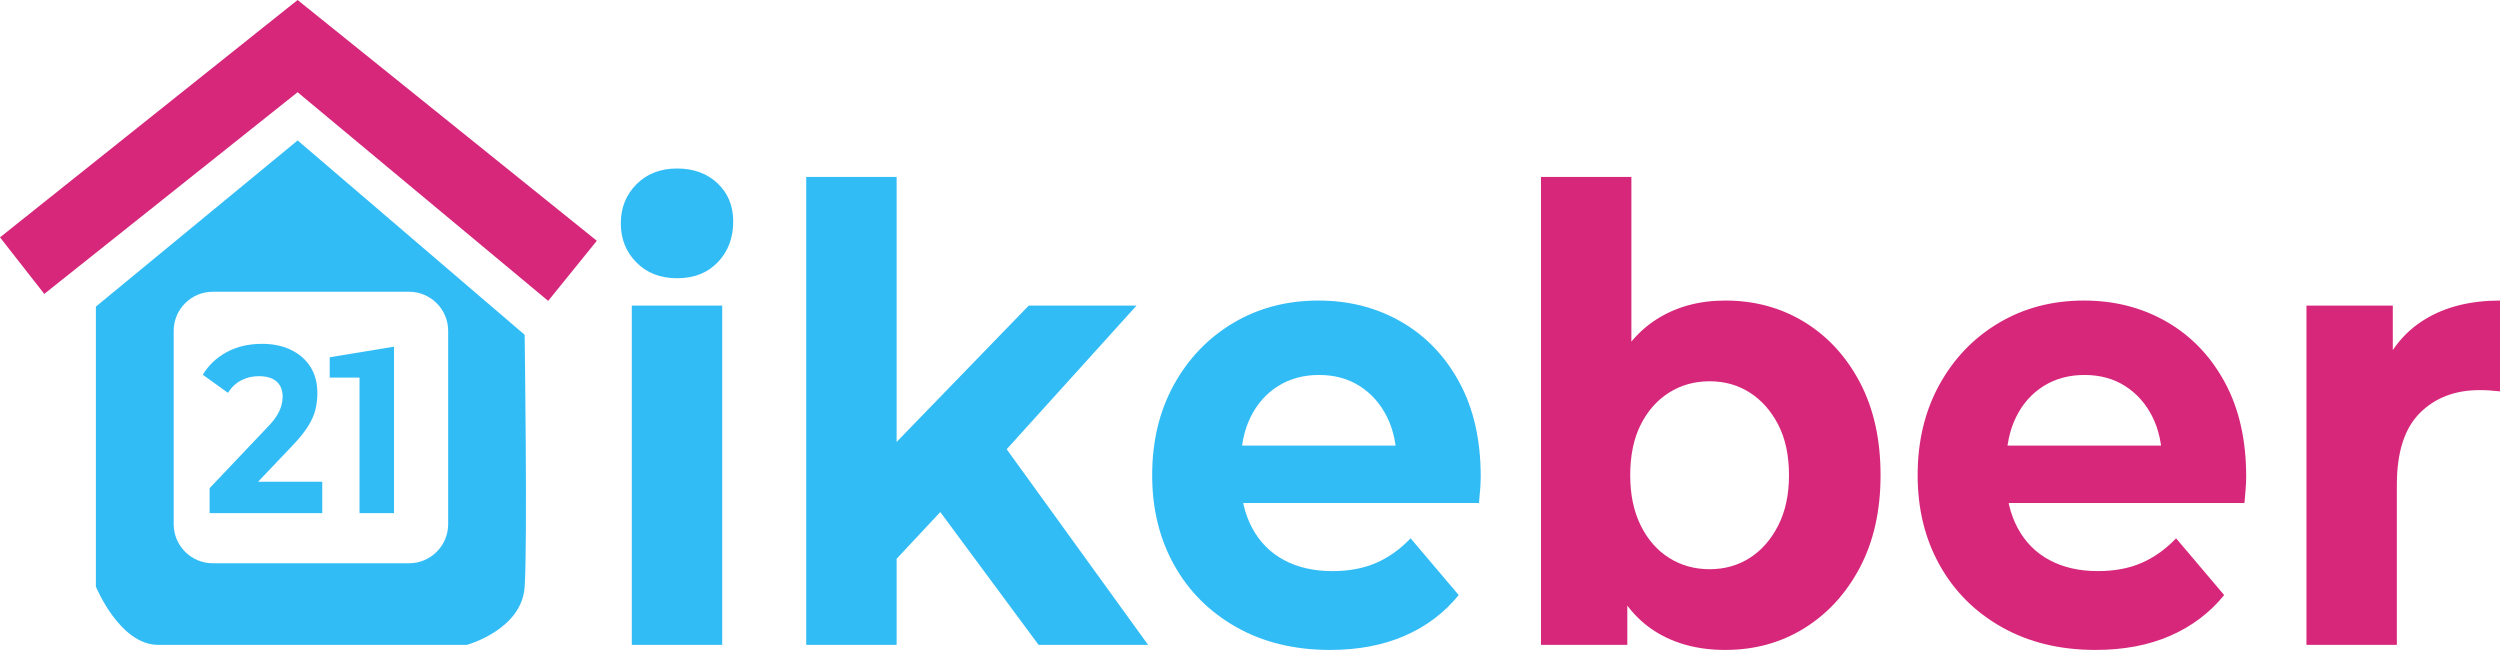
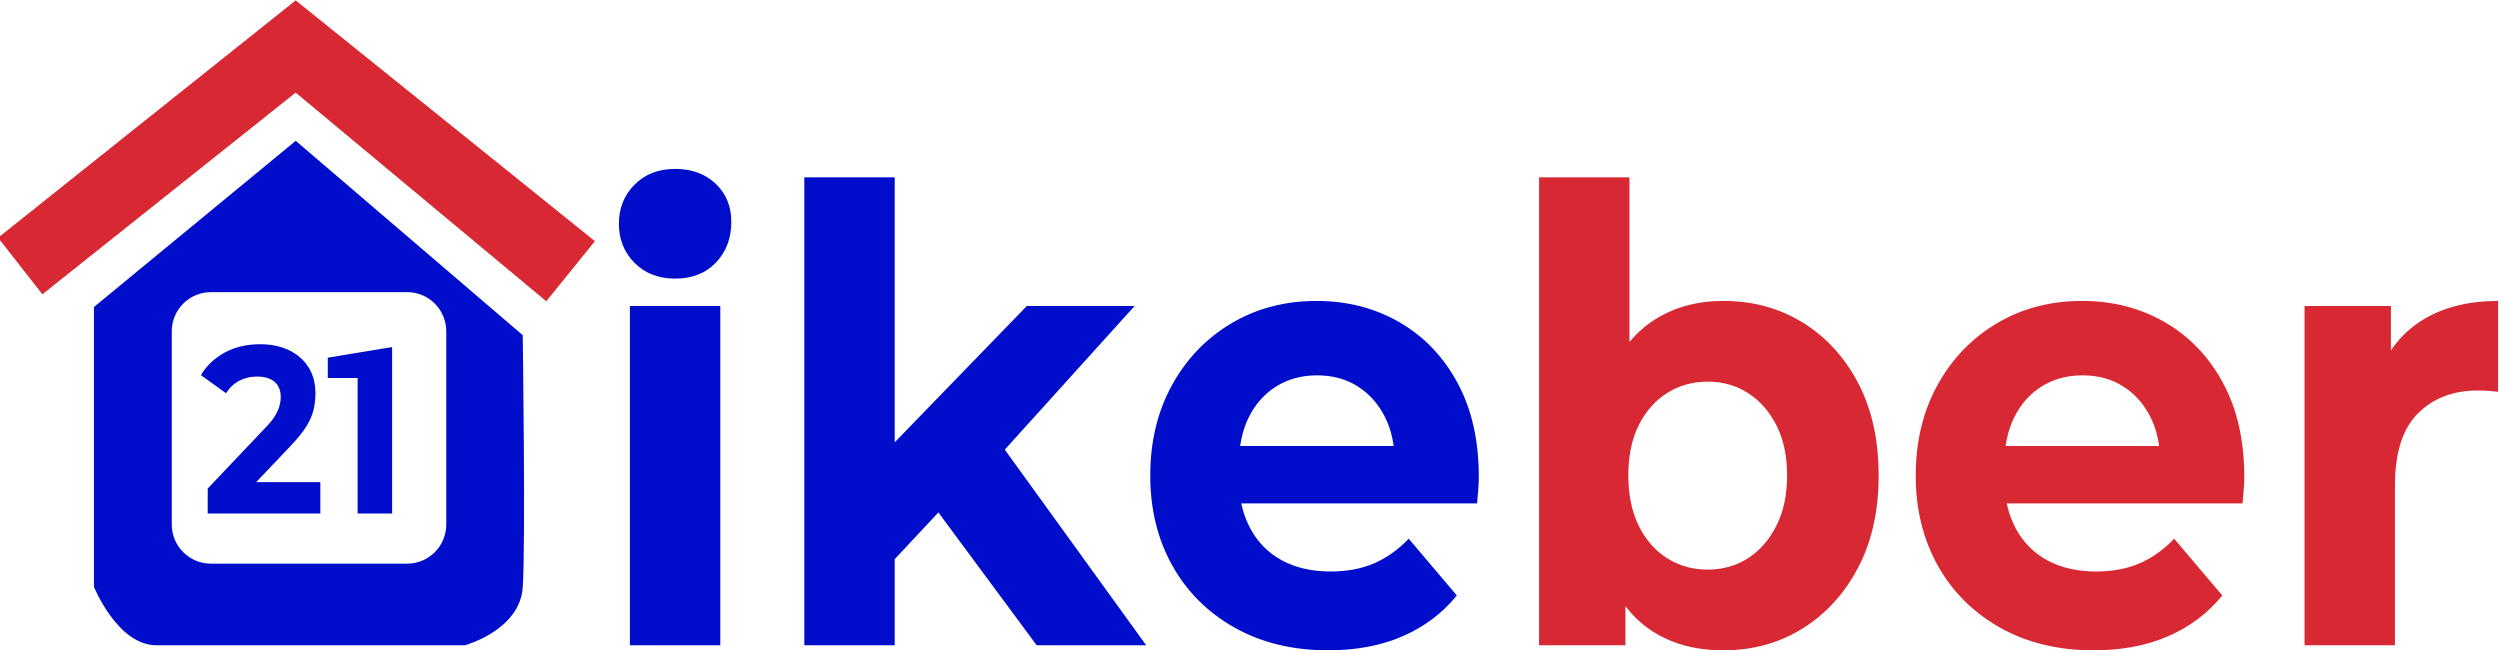
- <svg xmlns="http://www.w3.org/2000/svg" xml:space="preserve" width="256.592mm" height="66.707mm" version="1.1" style="shape-rendering:geometricPrecision; text-rendering:geometricPrecision; image-rendering:optimizeQuality; fill-rule:evenodd; clip-rule:evenodd" viewBox="0 0 20065.43 5216.48">
+ <svg xmlns="http://www.w3.org/2000/svg" xml:space="preserve" width="256.591mm" height="66.707mm" version="1.1" style="shape-rendering:geometricPrecision; text-rendering:geometricPrecision; image-rendering:optimizeQuality; fill-rule:evenodd; clip-rule:evenodd" viewBox="0 0 25659.14 6670.7">
  <defs>
    <style type="text/css">
   
-     .fil2 {fill:#32BCF6}
-     .fil3 {fill:#D7277B}
-     .fil0 {fill:#32BCF6;fill-rule:nonzero}
-     .fil1 {fill:#D7277B;fill-rule:nonzero}
+     .fil2 {fill:#000ECC}
+     .fil3 {fill:#D72833}
+     .fil0 {fill:#000ECC;fill-rule:nonzero}
+     .fil1 {fill:#D72833;fill-rule:nonzero}
   
  </style>
  </defs>
  <g id="Слой_x0020_1">
-     <g id="_2191133267024">
-       <path class="fil0" d="M5433.77 2233.21c-133.32,0 -241.85,-42.18 -325.56,-126.54 -83.72,-84.36 -125.57,-188.97 -125.57,-313.82 0,-124.85 41.85,-229.46 125.57,-313.82 83.71,-84.36 192.24,-126.54 325.56,-126.54 133.32,0 241.85,39.65 325.56,118.95 83.72,79.29 125.57,181.38 125.57,306.23 0,131.6 -41.08,240.43 -123.25,326.48 -82.16,86.04 -191.46,129.07 -327.88,129.07z" />
-       <path class="fil0" d="M5071 5175.99l0 -2723.21 725.54 0 0 2723.21 -725.54 0zm1999.88 -556.79l18.6 -961.73 1167.37 -1204.69 865.06 0 -1120.86 1240.12 -376.71 334.07 -553.46 592.22zm-599.97 556.79l0 -3755.8 725.54 0 0 3755.8 -725.54 0zm1865 0l-846.46 -1143.95 455.8 -612.47 1269.68 1756.42 -879.02 0zm2339.4 40.49c-285.26,0 -535.63,-60.74 -751.12,-182.22 -215.49,-121.48 -382.15,-287.67 -499.96,-498.58 -117.82,-210.91 -176.74,-451.34 -176.74,-721.29 0,-273.33 58.13,-515.45 174.41,-726.36 116.27,-210.91 275.17,-376.25 476.71,-496.05 201.54,-119.79 429.43,-179.7 683.68,-179.7 244.95,0 465.86,56.52 662.75,169.57 196.88,113.05 352.69,275.02 467.41,485.93 114.73,210.91 172.09,463.15 172.09,756.72 0,30.37 -1.55,64.96 -4.65,103.76 -3.1,38.81 -6.2,75.09 -9.3,108.83l-2032.43 0 0 -460.61 1651.06 0 -279.06 136.66c0,-141.73 -26.35,-264.89 -79.07,-369.5 -52.7,-104.61 -125.57,-186.44 -218.59,-245.49 -93.01,-59.06 -201.54,-88.58 -325.55,-88.58 -124.02,0 -233.32,29.53 -327.89,88.58 -94.57,59.05 -168.21,141.72 -220.91,248.02 -52.71,106.3 -79.07,232 -79.07,377.1l0 121.48c0,148.48 30.22,279.24 90.69,392.29 60.46,113.04 145.73,199.09 255.8,258.15 110.07,59.05 239.52,88.58 388.35,88.58 133.32,0 250.36,-21.94 351.14,-65.8 100.77,-43.87 193.01,-109.68 276.73,-197.41l386.03 455.55c-114.73,141.73 -258.9,250.55 -432.53,326.48 -173.63,75.93 -373.62,113.89 -599.97,113.89z" />
-       <path class="fil1" d="M13847.2 5216.48c-220.14,0 -409.27,-50.62 -567.4,-151.85 -158.13,-101.24 -279.06,-255.62 -362.77,-463.15 -83.72,-207.53 -125.57,-469.9 -125.57,-787.1 0,-320.58 44.18,-583.79 132.55,-789.63 88.37,-205.85 211.61,-359.38 369.74,-460.61 158.13,-101.24 342.62,-151.86 553.45,-151.86 235.65,0 447.26,57.37 634.85,172.1 187.59,114.73 336.41,276.7 446.48,485.93 110.07,209.22 165.1,457.23 165.1,744.07 0,283.45 -55.03,529.79 -165.1,739.01 -110.07,209.22 -258.9,372.04 -446.48,488.45 -187.59,116.42 -399.2,174.63 -634.85,174.63zm-1478.98 -40.49l0 -3755.8 725.54 0 0 1584.32 -46.51 804.81 13.95 809.88 0 556.79 -692.98 0zm1353.41 -607.41c120.92,0 228.66,-30.37 323.23,-91.11 94.57,-60.74 170.53,-147.63 227.89,-260.68 57.36,-113.04 86.04,-247.17 86.04,-402.4 0,-158.6 -28.68,-293.59 -86.04,-404.94 -57.36,-111.36 -133.32,-197.41 -227.89,-258.15 -94.57,-60.74 -202.31,-91.11 -323.23,-91.11 -120.93,0 -229.45,30.37 -325.57,91.11 -96.12,60.74 -172.08,146.79 -227.89,258.15 -55.81,111.36 -83.72,246.34 -83.72,404.94 0,155.23 27.91,289.36 83.72,402.4 55.81,113.05 131.77,199.94 227.89,260.68 96.12,60.75 204.64,91.11 325.57,91.11zm3097.47 647.9c-285.25,0 -535.62,-60.74 -751.12,-182.22 -215.48,-121.48 -382.15,-287.67 -499.96,-498.58 -117.82,-210.91 -176.73,-451.34 -176.73,-721.29 0,-273.33 58.13,-515.45 174.4,-726.36 116.28,-210.91 275.18,-376.25 476.71,-496.05 201.54,-119.79 429.43,-179.7 683.68,-179.7 244.95,0 465.87,56.52 662.76,169.57 196.88,113.05 352.68,275.02 467.41,485.93 114.73,210.91 172.09,463.15 172.09,756.72 0,30.37 -1.56,64.96 -4.66,103.76 -3.1,38.81 -6.2,75.09 -9.3,108.83l-2032.43 0 0 -460.61 1651.06 0 -279.05 136.66c0,-141.73 -26.36,-264.89 -79.07,-369.5 -52.71,-104.61 -125.57,-186.44 -218.59,-245.49 -93.01,-59.06 -201.54,-88.58 -325.55,-88.58 -124.02,0 -233.32,29.53 -327.89,88.58 -94.57,59.05 -168.21,141.72 -220.91,248.02 -52.71,106.3 -79.07,232 -79.07,377.1l0 121.48c0,148.48 30.23,279.24 90.7,392.29 60.46,113.04 145.73,199.09 255.79,258.15 110.07,59.05 239.53,88.58 388.35,88.58 133.32,0 250.37,-21.94 351.15,-65.8 100.76,-43.87 193.01,-109.68 276.73,-197.41l386.02 455.55c-114.72,141.73 -258.9,250.55 -432.53,326.48 -173.63,75.93 -373.62,113.89 -599.97,113.89zm1692.93 -40.49l0 -2723.21 692.98 0 0 769.39 -97.67 -222.71c74.41,-192.35 193.79,-338.29 358.12,-437.84 164.33,-99.55 364.32,-149.32 599.97,-149.32l0 728.89c-31.01,-3.37 -58.91,-5.9 -83.71,-7.59 -24.81,-1.69 -51.16,-2.53 -79.07,-2.53 -198.44,0 -358.9,61.58 -481.37,184.76 -122.48,123.16 -183.71,314.67 -183.71,574.5l0 1285.68 -725.54 0z" />
+     <g id="_2084614696480">
+       <g id="_2191133267024">
+         <g>
+           <path class="fil0" d="M6928.99 2859.73c-170.49,0 -309.27,-53.94 -416.32,-161.82 -107.06,-107.88 -160.58,-241.65 -160.58,-401.3 0,-159.65 53.52,-293.43 160.58,-401.3 107.05,-107.88 245.83,-161.82 416.32,-161.82 170.49,0 309.27,50.7 416.32,152.11 107.06,101.39 160.58,231.94 160.58,391.6 0,168.29 -52.53,307.46 -157.61,417.49 -105.06,110.03 -244.83,165.05 -419.28,165.05l-0.01 -0.01z" />
+           <path class="fil0" d="M6465.09 6622.88l0 -3482.37 927.8 0 0 3482.37 -927.8 0zm2557.39 -712.01l23.79 -1229.84 1492.8 -1540.53 1106.22 0 -1433.33 1585.83 -481.73 427.2 -707.75 757.32 0 0.02zm-767.22 712.01l0 -4802.82 927.8 0 0 4802.82 -927.8 0zm2384.91 0l-1082.43 -1462.85 582.87 -783.21 1623.63 2246.06 -1124.07 0zm2991.55 51.78c-364.78,0 -684.95,-77.67 -960.51,-233.02 -275.56,-155.35 -488.68,-367.86 -639.34,-637.57 -150.66,-269.71 -226,-577.16 -226,-922.37 0,-349.53 74.34,-659.14 223.02,-928.85 148.68,-269.71 351.88,-481.14 609.6,-634.34 257.72,-153.18 549.14,-229.8 874.27,-229.8 313.24,0 595.73,72.28 847.51,216.84 251.77,144.57 451.01,351.69 597.71,621.39 146.71,269.71 220.06,592.26 220.06,967.67 0,38.84 -1.98,83.07 -5.95,132.69 -3.96,49.63 -7.93,96.02 -11.89,139.17l-2599.02 0 0 -589.02 2111.33 0 -356.85 174.76c0,-181.24 -33.7,-338.73 -101.11,-472.51 -67.39,-133.77 -160.58,-238.41 -279.53,-313.93 -118.94,-75.52 -257.72,-113.27 -416.3,-113.27 -158.59,0 -298.36,37.76 -419.3,113.27 -120.93,75.51 -215.1,181.23 -282.49,317.16 -67.4,135.93 -101.11,296.68 -101.11,482.23l0 155.35c0,189.87 38.64,357.08 115.97,501.65 77.31,144.55 186.36,254.59 327.11,330.12 140.75,75.51 306.29,113.27 496.61,113.27 170.49,0 320.15,-28.06 449.03,-84.14 128.86,-56.1 246.82,-140.26 353.88,-252.44l493.65 582.55c-146.71,181.24 -331.07,320.4 -553.11,417.49 -222.03,97.1 -477.78,145.64 -767.23,145.64l-0.01 0.01z" />
+         </g>
+         <path class="fil1" d="M17687.86 6674.66c-281.51,0 -523.36,-64.73 -725.58,-194.18 -202.21,-129.46 -356.85,-326.88 -463.9,-592.26 -107.06,-265.38 -160.58,-600.9 -160.58,-1006.52 0,-409.95 56.5,-746.54 169.5,-1009.76 113.01,-263.24 270.6,-459.57 472.81,-589.02 202.21,-129.46 438.13,-194.19 707.74,-194.19 301.34,0 571.94,73.36 811.83,220.08 239.89,146.71 430.19,353.84 570.95,621.39 140.75,267.55 211.13,584.69 211.13,951.5 0,362.47 -70.37,677.48 -211.13,945.03 -140.75,267.55 -331.07,475.76 -570.95,624.62 -239.89,148.87 -510.49,223.31 -811.83,223.31l0.01 0zm-1891.29 -51.78l0 -4802.82 927.8 0 0 2025.99 -59.48 1029.17 17.84 1035.65 0 712.01 -886.16 0zm1730.71 -776.74c154.63,0 292.4,-38.84 413.34,-116.51 120.93,-77.67 218.07,-188.79 291.42,-333.35 73.35,-144.55 110.03,-316.07 110.03,-514.58 0,-202.81 -36.68,-375.44 -110.03,-517.83 -73.35,-142.4 -170.49,-252.44 -291.42,-330.12 -120.93,-77.67 -258.71,-116.51 -413.34,-116.51 -154.64,0 -293.41,38.84 -416.33,116.51 -122.92,77.67 -220.05,187.71 -291.42,330.12 -71.37,142.4 -107.06,315.01 -107.06,517.83 0,198.5 35.69,370.03 107.06,514.58 71.37,144.57 168.5,255.68 291.42,333.35 122.92,77.69 261.69,116.51 416.33,116.51zm3960.96 828.52c-364.77,0 -684.94,-77.67 -960.51,-233.02 -275.55,-155.35 -488.68,-367.86 -639.34,-637.57 -150.67,-269.71 -226,-577.16 -226,-922.37 0,-349.53 74.34,-659.14 223.02,-928.85 148.7,-269.71 351.89,-481.14 609.6,-634.34 257.72,-153.18 549.14,-229.8 874.27,-229.8 313.24,0 595.74,72.28 847.52,216.84 251.77,144.57 451,351.69 597.71,621.39 146.71,269.71 220.06,592.26 220.06,967.67 0,38.84 -1.99,83.07 -5.96,132.69 -3.96,49.63 -7.93,96.02 -11.89,139.17l-2599.02 0 0 -589.02 2111.33 0 -356.84 174.76c0,-181.24 -33.71,-338.73 -101.11,-472.51 -67.4,-133.77 -160.58,-238.41 -279.53,-313.93 -118.94,-75.52 -257.72,-113.27 -416.3,-113.27 -158.59,0 -298.36,37.76 -419.3,113.27 -120.93,75.51 -215.1,181.23 -282.49,317.16 -67.4,135.93 -101.11,296.68 -101.11,482.23l0 155.35c0,189.87 38.66,357.08 115.98,501.65 77.31,144.55 186.36,254.59 327.1,330.12 140.75,75.51 306.3,113.27 496.61,113.27 170.49,0 320.17,-28.06 449.04,-84.14 128.85,-56.1 246.82,-140.26 353.88,-252.44l493.63 582.55c-146.7,181.24 -331.07,320.4 -553.11,417.49 -222.03,97.1 -477.78,145.64 -767.23,145.64l-0.01 0.01zm2164.88 -51.78l0 -3482.37 886.16 0 0 983.88 -124.9 -284.8c95.15,-245.97 247.81,-432.6 457.95,-559.9 210.14,-127.3 465.88,-190.95 767.23,-190.95l0 932.09c-39.65,-4.31 -75.33,-7.54 -107.05,-9.71 -31.73,-2.16 -65.42,-3.24 -101.11,-3.24 -253.76,0 -458.95,78.75 -615.56,236.27 -156.62,157.49 -234.92,402.39 -234.92,734.66l0 1644.09 -927.8 0 0 -0.02z" />
+       </g>
+       <g>
+         <path class="fil0" d="M2131.81 5270.6l0 -256.25 590.1 -622.32c46.62,-47.19 80.86,-89.49 102.72,-126.91 21.85,-37.42 36.79,-71.59 44.8,-102.49 8.02,-30.91 12.02,-59.39 12.02,-85.41 0,-68.34 -20.75,-120.81 -62.29,-157.42 -41.52,-36.6 -102.37,-54.91 -182.49,-54.91 -64.1,0 -123.48,13.84 -178.12,41.5 -54.64,27.66 -100.9,70.78 -138.79,129.35l-257.9 -185.49c58.27,-97.62 139.89,-174.9 244.78,-231.84 104.91,-56.94 225.84,-85.42 362.8,-85.42 113.64,0 213.09,20.74 298.33,62.23 85.24,41.5 151.53,99.65 198.87,174.49 47.37,74.85 71.04,164.34 71.04,268.47 0,55.32 -6.19,110.23 -18.58,164.73 -12.37,54.5 -37.14,111.85 -74.3,172.05 -37.16,60.2 -91.45,127.72 -162.83,202.56l-489.55 514.94 -67.76 -143.98 863.29 0 0 322.14 -1156.15 0 0.01 -0.02zm1538.62 0l0 -1561.91 152.98 170.84 -458.96 0 0 -208.56 660.04 -108.72 0 1708.34 -354.05 0 -0.01 0.01z" />
+         <path class="fil2" d="M3035.43 1445.29l-2070.94 1705.46 0 2873.7c0,0 243.66,598.43 639.58,598.15 395.91,-0.28 3167.26,0.28 3167.26,0.28 0,0 563.39,-152.57 593.88,-594.14 30.49,-441.57 0,-2588.65 0,-2588.65l-2329.77 -1994.79 -0.01 -0.01zm-871.78 1553.18l2015.97 0c220.31,0 400.56,180.26 400.56,400.56l0 1985.49c0,220.31 -180.26,400.56 -400.56,400.56l-2015.97 0c-220.35,0 -400.56,-180.26 -400.56,-400.56l0 -1985.49c0,-220.31 180.2,-400.56 400.56,-400.56z" />
+       </g>
+       <polygon class="fil3" points="3034.85,3.96 -19.58,2439.94 434.82,3020.52 3034.85,950.6 5606.7,3092.03 6105.94,2475.22 " />
    </g>
-     <path class="fil0" d="M1682.38 4118.51l0 -200.39 461.46 -486.65c36.46,-36.9 63.23,-69.98 80.33,-99.24 17.09,-29.26 28.77,-55.98 35.03,-80.15 6.27,-24.17 9.4,-46.44 9.4,-66.79 0,-53.44 -16.23,-94.47 -48.71,-123.1 -32.47,-28.62 -80.05,-42.94 -142.71,-42.94 -50.13,0 -96.56,10.82 -139.29,32.45 -42.73,21.63 -78.9,55.35 -108.53,101.15l-201.68 -145.05c45.57,-76.34 109.39,-136.77 191.42,-181.3 82.04,-44.53 176.61,-66.8 283.71,-66.8 88.87,0 166.64,16.22 233.29,48.66 66.66,32.45 118.5,77.93 155.52,136.45 37.04,58.53 55.55,128.51 55.55,209.94 0,43.26 -4.84,86.2 -14.53,128.82 -9.67,42.62 -29.04,87.47 -58.1,134.54 -29.06,47.08 -71.51,99.88 -127.33,158.4l-382.83 402.68 -52.99 -112.59 675.09 0 0 251.91 -904.11 0zm1203.2 0l0 -1221.41 119.63 133.6 -358.91 0 0 -163.09 516.15 -85.02 0 1335.92 -276.87 0z" />
-     <path class="fil2" d="M2389.01 1127.12l-1619.47 1333.67 0 2247.23c0,0 190.54,467.97 500.15,467.75 309.6,-0.22 2476.79,0.22 2476.79,0.22 0,0 440.57,-119.31 464.41,-464.62 23.84,-345.31 0,-2024.32 0,-2024.32l-1821.88 -1559.92zm-681.73 1214.58l1576.49 0c172.28,0 313.24,140.96 313.24,313.24l0 1552.65c0,172.28 -140.96,313.24 -313.24,313.24l-1576.49 0c-172.31,0 -313.24,-140.96 -313.24,-313.24l0 -1552.65c0,-172.28 140.92,-313.24 313.24,-313.24z" />
-     <polygon class="fil3" points="2388.56,0 -0,1904.93 355.34,2358.95 2388.56,740.27 4399.74,2414.87 4790.15,1932.52 " />
  </g>
</svg>
